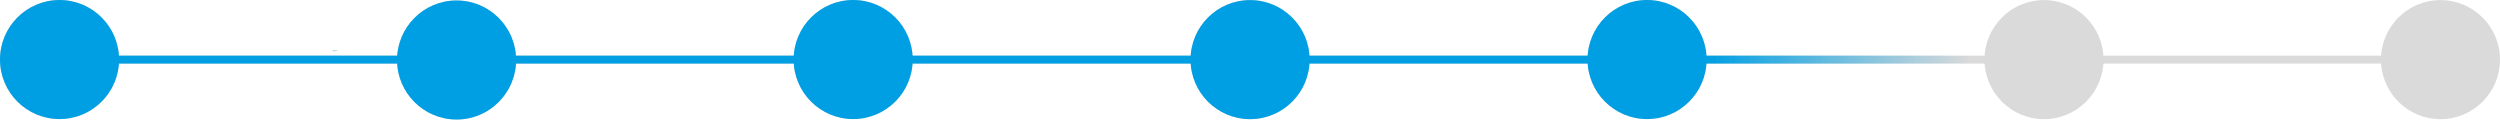
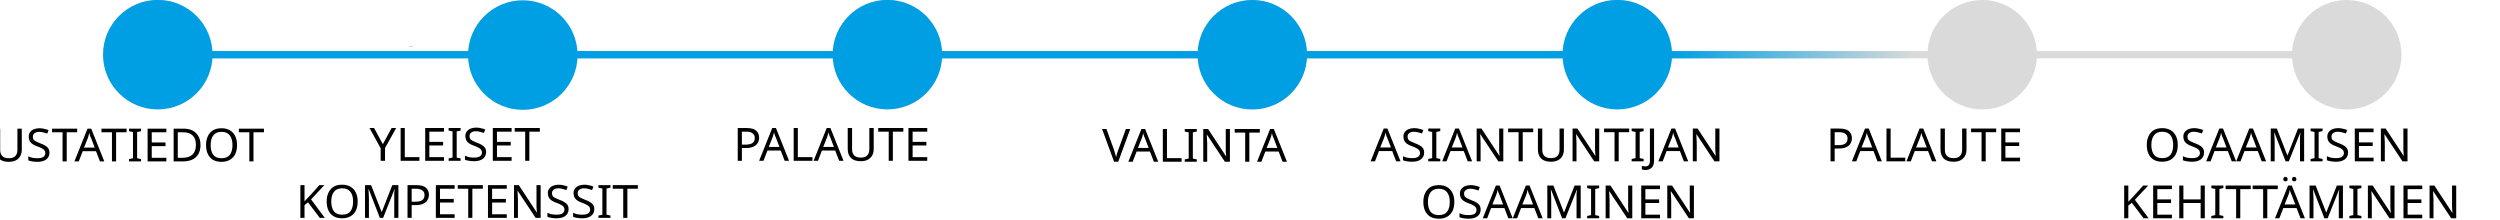
- <svg xmlns="http://www.w3.org/2000/svg" xmlns:xlink="http://www.w3.org/1999/xlink" width="166.672mm" height="7.968mm" viewBox="0 0 166.672 7.968" version="1.1" id="svg8">
+ <svg xmlns="http://www.w3.org/2000/svg" xmlns:xlink="http://www.w3.org/1999/xlink" width="181.292mm" height="15.891mm" viewBox="0 0 181.292 15.891" version="1.1" id="svg8">
  <defs id="defs2">
    <linearGradient id="linearGradient5147">
      <stop style="stop-color:#009fe3;stop-opacity:1;" offset="0" id="stop5143" />
      <stop style="stop-color:#009fe3;stop-opacity:0;" offset="1" id="stop5145" />
    </linearGradient>
    <linearGradient xlink:href="#linearGradient5147" id="linearGradient5081" x1="140.253" y1="61.547" x2="157.826" y2="61.547" gradientUnits="userSpaceOnUse" />
    <linearGradient xlink:href="#linearGradient5147" id="linearGradient5083" x1="140.253" y1="61.547" x2="157.826" y2="61.547" gradientUnits="userSpaceOnUse" />
    <linearGradient xlink:href="#linearGradient5147" id="linearGradient5085" x1="140.253" y1="61.547" x2="157.826" y2="61.547" gradientUnits="userSpaceOnUse" />
    <linearGradient xlink:href="#linearGradient5147" id="linearGradient5087" x1="140.253" y1="61.547" x2="157.826" y2="61.547" gradientUnits="userSpaceOnUse" />
    <linearGradient xlink:href="#linearGradient5147" id="linearGradient5089" x1="140.253" y1="61.547" x2="157.826" y2="61.547" gradientUnits="userSpaceOnUse" />
    <linearGradient xlink:href="#linearGradient5147" id="linearGradient5091" x1="140.253" y1="61.547" x2="157.826" y2="61.547" gradientUnits="userSpaceOnUse" />
    <linearGradient xlink:href="#linearGradient5147" id="linearGradient5093" x1="140.253" y1="61.547" x2="157.826" y2="61.547" gradientUnits="userSpaceOnUse" />
    <linearGradient xlink:href="#linearGradient5147" id="linearGradient5095" x1="140.253" y1="61.547" x2="157.826" y2="61.547" gradientUnits="userSpaceOnUse" />
    <linearGradient xlink:href="#linearGradient5147" id="linearGradient5097" x1="140.253" y1="61.547" x2="157.826" y2="61.547" gradientUnits="userSpaceOnUse" />
    <linearGradient xlink:href="#linearGradient5147" id="linearGradient5099" x1="140.253" y1="61.547" x2="157.826" y2="61.547" gradientUnits="userSpaceOnUse" />
    <linearGradient xlink:href="#linearGradient5147" id="linearGradient5101" x1="140.253" y1="61.547" x2="157.826" y2="61.547" gradientUnits="userSpaceOnUse" />
    <linearGradient xlink:href="#linearGradient5147" id="linearGradient5103" x1="140.253" y1="61.547" x2="157.826" y2="61.547" gradientUnits="userSpaceOnUse" />
    <linearGradient xlink:href="#linearGradient5147" id="linearGradient5105" x1="140.253" y1="61.547" x2="157.826" y2="61.547" gradientUnits="userSpaceOnUse" />
    <linearGradient xlink:href="#linearGradient5147" id="linearGradient5149" gradientUnits="userSpaceOnUse" x1="140.253" y1="61.547" x2="157.826" y2="61.547" />
  </defs>
-   <g id="layer2">
+   <g id="layer2" transform="translate(7.473377,-0.00655013)">
    <g id="layer1-8" transform="translate(-26.46332,-46.96342)">
      <path d="m 48.995,50.347 a 0.354,0.024 0 0 1 -0.104,0.017 0.354,0.024 0 0 1 -0.251,0.007 l 4.48e-4,-0.024 z" id="path4521-9" style="fill:#dadada;fill-opacity:1;stroke-width:20;stroke-miterlimit:4;stroke-dasharray:none;paint-order:markers fill stroke" />
      <ellipse ry="3.969" rx="3.969" cy="50.933" cx="30.432" id="path4529-7" style="opacity:1;fill:#dadada;fill-opacity:1;stroke-width:23.016;stroke-miterlimit:4;stroke-dasharray:none;paint-order:markers fill stroke" />
      <rect rx="0" ry="0" y="50.673" x="34.131" height="0.529" width="19.544" id="rect4621-5" style="opacity:1;fill:#dadada;fill-opacity:1;stroke-width:21.664;stroke-miterlimit:4;stroke-dasharray:none;paint-order:markers fill stroke" />
      <ellipse ry="3.969" rx="3.969" cy="50.963" cx="56.902" id="path4529-4-2" style="opacity:1;fill:#dadada;fill-opacity:1;stroke-width:23.016;stroke-miterlimit:4;stroke-dasharray:none;paint-order:markers fill stroke" />
      <rect rx="0" ry="0" y="50.673" x="60.59" height="0.529" width="19.544" id="rect4621-3-5" style="opacity:1;fill:#dadada;fill-opacity:1;stroke-width:21.664;stroke-miterlimit:4;stroke-dasharray:none;paint-order:markers fill stroke" />
      <ellipse ry="3.969" rx="3.969" cy="50.932" cx="83.343" id="path4529-4-3-2" style="opacity:1;fill:#dadada;fill-opacity:1;stroke-width:23.016;stroke-miterlimit:4;stroke-dasharray:none;paint-order:markers fill stroke" />
      <rect rx="0" ry="0" y="50.673" x="86.783" height="0.529" width="19.544" id="rect4621-3-8-7" style="opacity:1;fill:#dadada;fill-opacity:1;stroke-width:21.664;stroke-miterlimit:4;stroke-dasharray:none;paint-order:markers fill stroke" />
      <ellipse ry="3.969" rx="3.969" cy="50.938" cx="109.804" id="path4529-4-3-3-1" style="opacity:1;fill:#dadada;fill-opacity:1;stroke-width:23.016;stroke-miterlimit:4;stroke-dasharray:none;paint-order:markers fill stroke" />
      <rect rx="0" ry="0" y="50.673" x="113.242" height="0.529" width="19.544" id="rect4621-3-8-3-4" style="opacity:1;fill:#dadada;fill-opacity:1;stroke-width:21.664;stroke-miterlimit:4;stroke-dasharray:none;paint-order:markers fill stroke" />
      <ellipse ry="3.969" rx="3.969" cy="50.933" cx="136.271" id="path4529-4-3-3-6-5" style="opacity:1;fill:#dadada;fill-opacity:1;stroke-width:23.016;stroke-miterlimit:4;stroke-dasharray:none;paint-order:markers fill stroke" />
      <rect rx="0" ry="0" y="50.673" x="139.965" height="0.529" width="19.544" id="rect4621-3-8-3-7-2" style="opacity:1;fill:#dadada;fill-opacity:1;stroke-width:21.664;stroke-miterlimit:4;stroke-dasharray:none;paint-order:markers fill stroke" />
      <ellipse ry="3.969" rx="3.969" cy="50.938" cx="162.734" id="path4529-4-3-3-6-7-8" style="opacity:1;fill:#dadada;fill-opacity:1;stroke-width:23.016;stroke-miterlimit:4;stroke-dasharray:none;paint-order:markers fill stroke" />
      <rect rx="0" ry="0" y="50.673" x="166.423" height="0.529" width="19.544" id="rect4621-3-8-3-7-9-2" style="opacity:1;fill:#dadada;fill-opacity:1;stroke-width:21.664;stroke-miterlimit:4;stroke-dasharray:none;paint-order:markers fill stroke" />
      <ellipse ry="3.969" rx="3.969" cy="50.939" cx="189.167" id="path4529-4-3-3-6-7-6-2" style="opacity:1;fill:#dadada;fill-opacity:1;stroke-width:23.016;stroke-miterlimit:4;stroke-dasharray:none;paint-order:markers fill stroke" />
    </g>
  </g>
-   <g id="layer1" transform="translate(-26.46332,-46.96342)">
-     <path style="fill:url(#linearGradient5081);fill-opacity:1;stroke-width:20;stroke-miterlimit:4;stroke-dasharray:none;paint-order:markers fill stroke;fill-rule:nonzero" id="path4521" d="m 48.995,50.347 a 0.354,0.024 0 0 1 -0.104,0.017 0.354,0.024 0 0 1 -0.251,0.007 l 4.48e-4,-0.024 z" />
-     <ellipse style="opacity:1;fill:url(#linearGradient5083);fill-opacity:1;stroke-width:23.016;stroke-miterlimit:4;stroke-dasharray:none;paint-order:markers fill stroke;fill-rule:nonzero" id="path4529" cx="30.432" cy="50.933" rx="3.969" ry="3.969" />
-     <rect style="opacity:1;fill:url(#linearGradient5085);fill-opacity:1;stroke-width:21.664;stroke-miterlimit:4;stroke-dasharray:none;paint-order:markers fill stroke;fill-rule:nonzero" id="rect4621" width="19.544" height="0.529" x="34.131" y="50.673" ry="0" rx="0" />
-     <ellipse style="opacity:1;fill:url(#linearGradient5087);fill-opacity:1;stroke-width:23.016;stroke-miterlimit:4;stroke-dasharray:none;paint-order:markers fill stroke;fill-rule:nonzero" id="path4529-4" cx="56.902" cy="50.963" rx="3.969" ry="3.969" />
-     <rect style="opacity:1;fill:url(#linearGradient5089);fill-opacity:1;stroke-width:21.664;stroke-miterlimit:4;stroke-dasharray:none;paint-order:markers fill stroke;fill-rule:nonzero" id="rect4621-3" width="19.544" height="0.529" x="60.59" y="50.673" ry="0" rx="0" />
-     <ellipse style="opacity:1;fill:url(#linearGradient5091);fill-opacity:1;stroke-width:23.016;stroke-miterlimit:4;stroke-dasharray:none;paint-order:markers fill stroke;fill-rule:nonzero" id="path4529-4-3" cx="83.343" cy="50.932" rx="3.969" ry="3.969" />
-     <rect style="opacity:1;fill:url(#linearGradient5093);fill-opacity:1;stroke-width:21.664;stroke-miterlimit:4;stroke-dasharray:none;paint-order:markers fill stroke;fill-rule:nonzero" id="rect4621-3-8" width="19.544" height="0.529" x="86.783" y="50.673" ry="0" rx="0" />
-     <ellipse style="opacity:1;fill:url(#linearGradient5095);fill-opacity:1;stroke-width:23.016;stroke-miterlimit:4;stroke-dasharray:none;paint-order:markers fill stroke;fill-rule:nonzero" id="path4529-4-3-3" cx="109.804" cy="50.938" rx="3.969" ry="3.969" />
-     <rect style="opacity:1;fill:url(#linearGradient5097);fill-opacity:1;stroke-width:21.664;stroke-miterlimit:4;stroke-dasharray:none;paint-order:markers fill stroke;fill-rule:nonzero" id="rect4621-3-8-3" width="19.544" height="0.529" x="113.242" y="50.673" ry="0" rx="0" />
-     <ellipse style="opacity:1;fill:url(#linearGradient5099);fill-opacity:1;stroke-width:23.016;stroke-miterlimit:4;stroke-dasharray:none;paint-order:markers fill stroke;fill-rule:nonzero" id="path4529-4-3-3-6" cx="136.271" cy="50.933" rx="3.969" ry="3.969" />
-     <rect style="opacity:1;fill:url(#linearGradient5101);fill-opacity:1;stroke-width:21.664;stroke-miterlimit:4;stroke-dasharray:none;paint-order:markers fill stroke;fill-rule:nonzero" id="rect4621-3-8-3-7" width="19.544" height="0.529" x="139.965" y="50.673" ry="0" rx="0" />
-     <ellipse style="opacity:1;fill:url(#linearGradient5103);fill-opacity:1;stroke-width:23.016;stroke-miterlimit:4;stroke-dasharray:none;paint-order:markers fill stroke;fill-rule:nonzero" id="path4529-4-3-3-6-7" cx="162.734" cy="50.938" rx="3.969" ry="3.969" />
-     <rect style="opacity:1;fill:url(#linearGradient5105);fill-opacity:1;stroke-width:21.664;stroke-miterlimit:4;stroke-dasharray:none;paint-order:markers fill stroke;fill-rule:nonzero" id="rect4621-3-8-3-7-9" width="19.544" height="0.529" x="166.423" y="50.673" ry="0" rx="0" />
-     <ellipse style="opacity:1;fill:url(#linearGradient5149);fill-opacity:1;stroke-width:23.016;stroke-miterlimit:4;stroke-dasharray:none;paint-order:markers fill stroke;fill-rule:nonzero" id="path4529-4-3-3-6-7-6" cx="189.167" cy="50.939" rx="3.969" ry="3.969" />
+   <g id="layer1" transform="translate(-18.98994,-46.96997)">
+     <path style="fill:url(#linearGradient5081);fill-opacity:1;fill-rule:nonzero;stroke-width:20;stroke-miterlimit:4;stroke-dasharray:none;paint-order:markers fill stroke" id="path4521" d="m 48.995,50.347 a 0.354,0.024 0 0 1 -0.104,0.017 0.354,0.024 0 0 1 -0.251,0.007 l 4.48e-4,-0.024 z" />
+     <ellipse style="opacity:1;fill:url(#linearGradient5083);fill-opacity:1;fill-rule:nonzero;stroke-width:23.016;stroke-miterlimit:4;stroke-dasharray:none;paint-order:markers fill stroke" id="path4529" cx="30.432" cy="50.933" rx="3.969" ry="3.969" />
+     <rect style="opacity:1;fill:url(#linearGradient5085);fill-opacity:1;fill-rule:nonzero;stroke-width:21.664;stroke-miterlimit:4;stroke-dasharray:none;paint-order:markers fill stroke" id="rect4621" width="19.544" height="0.529" x="34.131" y="50.673" ry="0" rx="0" />
+     <ellipse style="opacity:1;fill:url(#linearGradient5087);fill-opacity:1;fill-rule:nonzero;stroke-width:23.016;stroke-miterlimit:4;stroke-dasharray:none;paint-order:markers fill stroke" id="path4529-4" cx="56.902" cy="50.963" rx="3.969" ry="3.969" />
+     <rect style="opacity:1;fill:url(#linearGradient5089);fill-opacity:1;fill-rule:nonzero;stroke-width:21.664;stroke-miterlimit:4;stroke-dasharray:none;paint-order:markers fill stroke" id="rect4621-3" width="19.544" height="0.529" x="60.59" y="50.673" ry="0" rx="0" />
+     <ellipse style="opacity:1;fill:url(#linearGradient5091);fill-opacity:1;fill-rule:nonzero;stroke-width:23.016;stroke-miterlimit:4;stroke-dasharray:none;paint-order:markers fill stroke" id="path4529-4-3" cx="83.343" cy="50.932" rx="3.969" ry="3.969" />
+     <rect style="opacity:1;fill:url(#linearGradient5093);fill-opacity:1;fill-rule:nonzero;stroke-width:21.664;stroke-miterlimit:4;stroke-dasharray:none;paint-order:markers fill stroke" id="rect4621-3-8" width="19.544" height="0.529" x="86.783" y="50.673" ry="0" rx="0" />
+     <ellipse style="opacity:1;fill:url(#linearGradient5095);fill-opacity:1;fill-rule:nonzero;stroke-width:23.016;stroke-miterlimit:4;stroke-dasharray:none;paint-order:markers fill stroke" id="path4529-4-3-3" cx="109.804" cy="50.938" rx="3.969" ry="3.969" />
+     <rect style="opacity:1;fill:url(#linearGradient5097);fill-opacity:1;fill-rule:nonzero;stroke-width:21.664;stroke-miterlimit:4;stroke-dasharray:none;paint-order:markers fill stroke" id="rect4621-3-8-3" width="19.544" height="0.529" x="113.242" y="50.673" ry="0" rx="0" />
+     <ellipse style="opacity:1;fill:url(#linearGradient5099);fill-opacity:1;fill-rule:nonzero;stroke-width:23.016;stroke-miterlimit:4;stroke-dasharray:none;paint-order:markers fill stroke" id="path4529-4-3-3-6" cx="136.271" cy="50.933" rx="3.969" ry="3.969" />
+     <rect style="opacity:1;fill:url(#linearGradient5101);fill-opacity:1;fill-rule:nonzero;stroke-width:21.664;stroke-miterlimit:4;stroke-dasharray:none;paint-order:markers fill stroke" id="rect4621-3-8-3-7" width="19.544" height="0.529" x="139.965" y="50.673" ry="0" rx="0" />
+     <ellipse style="opacity:1;fill:url(#linearGradient5103);fill-opacity:1;fill-rule:nonzero;stroke-width:23.016;stroke-miterlimit:4;stroke-dasharray:none;paint-order:markers fill stroke" id="path4529-4-3-3-6-7" cx="162.734" cy="50.938" rx="3.969" ry="3.969" />
+     <rect style="opacity:1;fill:url(#linearGradient5105);fill-opacity:1;fill-rule:nonzero;stroke-width:21.664;stroke-miterlimit:4;stroke-dasharray:none;paint-order:markers fill stroke" id="rect4621-3-8-3-7-9" width="19.544" height="0.529" x="166.423" y="50.673" ry="0" rx="0" />
+     <ellipse style="opacity:1;fill:url(#linearGradient5149);fill-opacity:1;fill-rule:nonzero;stroke-width:23.016;stroke-miterlimit:4;stroke-dasharray:none;paint-order:markers fill stroke" id="path4529-4-3-3-6-7-6" cx="189.167" cy="50.939" rx="3.969" ry="3.969" />
+     <g id="g10777" transform="translate(18.98994,46.96997)">
+       <g style="display:none" transform="translate(-18.98994,-46.96997)" id="layer1-5">
+         <path d="m 48.995,50.347 a 0.354,0.024 0 0 1 -0.104,0.017 0.354,0.024 0 0 1 -0.251,0.007 l 4.48e-4,-0.024 z" id="path4521-7" style="fill:#dadada;fill-opacity:1;stroke-width:20;stroke-miterlimit:4;stroke-dasharray:none;paint-order:markers fill stroke" />
+         <ellipse ry="3.969" rx="3.969" cy="50.933" cx="30.432" id="path4529-2" style="opacity:1;fill:#dadada;fill-opacity:1;stroke-width:23.016;stroke-miterlimit:4;stroke-dasharray:none;paint-order:markers fill stroke" />
+         <rect rx="0" ry="0" y="50.673" x="34.131" height="0.529" width="19.544" id="rect4621-1" style="opacity:1;fill:#dadada;fill-opacity:1;stroke-width:21.664;stroke-miterlimit:4;stroke-dasharray:none;paint-order:markers fill stroke" />
+         <ellipse ry="3.969" rx="3.969" cy="50.963" cx="56.902" id="path4529-4-36" style="opacity:1;fill:#dadada;fill-opacity:1;stroke-width:23.016;stroke-miterlimit:4;stroke-dasharray:none;paint-order:markers fill stroke" />
+         <rect rx="0" ry="0" y="50.673" x="60.59" height="0.529" width="19.544" id="rect4621-3-9" style="opacity:1;fill:#dadada;fill-opacity:1;stroke-width:21.664;stroke-miterlimit:4;stroke-dasharray:none;paint-order:markers fill stroke" />
+         <ellipse ry="3.969" rx="3.969" cy="50.932" cx="83.343" id="path4529-4-3-6" style="opacity:1;fill:#dadada;fill-opacity:1;stroke-width:23.016;stroke-miterlimit:4;stroke-dasharray:none;paint-order:markers fill stroke" />
+         <rect rx="0" ry="0" y="50.673" x="86.783" height="0.529" width="19.544" id="rect4621-3-8-2" style="opacity:1;fill:#dadada;fill-opacity:1;stroke-width:21.664;stroke-miterlimit:4;stroke-dasharray:none;paint-order:markers fill stroke" />
+         <ellipse ry="3.969" rx="3.969" cy="50.938" cx="109.804" id="path4529-4-3-3-8" style="opacity:1;fill:#dadada;fill-opacity:1;stroke-width:23.016;stroke-miterlimit:4;stroke-dasharray:none;paint-order:markers fill stroke" />
+         <rect rx="0" ry="0" y="50.673" x="113.242" height="0.529" width="19.544" id="rect4621-3-8-3-1" style="opacity:1;fill:#dadada;fill-opacity:1;stroke-width:21.664;stroke-miterlimit:4;stroke-dasharray:none;paint-order:markers fill stroke" />
+         <ellipse ry="3.969" rx="3.969" cy="50.933" cx="136.271" id="path4529-4-3-3-6-59" style="opacity:1;fill:#dadada;fill-opacity:1;stroke-width:23.016;stroke-miterlimit:4;stroke-dasharray:none;paint-order:markers fill stroke" />
+         <rect rx="0" ry="0" y="50.673" x="139.965" height="0.529" width="19.544" id="rect4621-3-8-3-7-6" style="opacity:1;fill:#dadada;fill-opacity:1;stroke-width:21.664;stroke-miterlimit:4;stroke-dasharray:none;paint-order:markers fill stroke" />
+         <ellipse ry="3.969" rx="3.969" cy="50.938" cx="162.734" id="path4529-4-3-3-6-7-0" style="opacity:1;fill:#dadada;fill-opacity:1;stroke-width:23.016;stroke-miterlimit:4;stroke-dasharray:none;paint-order:markers fill stroke" />
+         <rect rx="0" ry="0" y="50.673" x="166.423" height="0.529" width="19.544" id="rect4621-3-8-3-7-9-8" style="opacity:1;fill:#dadada;fill-opacity:1;stroke-width:21.664;stroke-miterlimit:4;stroke-dasharray:none;paint-order:markers fill stroke" />
+         <ellipse ry="3.969" rx="3.969" cy="50.939" cx="189.167" id="path4529-4-3-3-6-7-6-9" style="opacity:1;fill:#dadada;fill-opacity:1;stroke-width:23.016;stroke-miterlimit:4;stroke-dasharray:none;paint-order:markers fill stroke" />
+       </g>
+       <g transform="translate(7.473377,-0.00654964)" id="layer3">
+         <text transform="scale(1.013279,0.9868946)" id="text6291" y="11.822" x="5.843" style="font-style:normal;font-variant:normal;font-weight:normal;font-stretch:normal;font-size:3.353px;line-height:1.25;font-family:'Century Gothic';-inkscape-font-specification:'Century Gothic, Normal';font-variant-ligatures:normal;font-variant-caps:normal;font-variant-numeric:normal;font-feature-settings:normal;text-align:center;letter-spacing:0px;word-spacing:0px;writing-mode:lr-tb;text-anchor:middle;fill:#000000;fill-opacity:1;stroke:none;stroke-width:0.084" xml:space="preserve">
+           <tspan id="tspan6297" style="font-style:normal;font-variant:normal;font-weight:normal;font-stretch:normal;font-size:3.353px;font-family:'Century Gothic';-inkscape-font-specification:'Century Gothic, Normal';font-variant-ligatures:normal;font-variant-caps:normal;font-variant-numeric:normal;font-feature-settings:normal;text-align:center;writing-mode:lr-tb;text-anchor:middle;stroke-width:0.084" y="14.867" x="5.843" />
+         </text>
+       </g>
+       <g transform="translate(7.473377,-0.00654964)" id="g6305">
+         <text xml:space="preserve" style="font-style:normal;font-variant:normal;font-weight:normal;font-stretch:normal;font-size:3.353px;line-height:1.25;font-family:'Century Gothic';-inkscape-font-specification:'Century Gothic, Normal';font-variant-ligatures:normal;font-variant-caps:normal;font-variant-numeric:normal;font-feature-settings:normal;text-align:center;letter-spacing:0px;word-spacing:0px;writing-mode:lr-tb;text-anchor:middle;fill:#000000;fill-opacity:1;stroke:none;stroke-width:0.084" x="29.978" y="11.822" id="text6303" transform="scale(1.013279,0.9868946)">
+           <tspan x="29.978" y="11.822" style="font-style:normal;font-variant:normal;font-weight:normal;font-stretch:normal;font-size:3.353px;font-family:'Century Gothic';-inkscape-font-specification:'Century Gothic, Normal';font-variant-ligatures:normal;font-variant-caps:normal;font-variant-numeric:normal;font-feature-settings:normal;text-align:center;writing-mode:lr-tb;text-anchor:middle;stroke-width:0.084" id="tspan6299">YLEISET</tspan>
+           <tspan x="29.978" y="16.014" style="font-style:normal;font-variant:normal;font-weight:normal;font-stretch:normal;font-size:3.353px;font-family:'Century Gothic';-inkscape-font-specification:'Century Gothic, Normal';font-variant-ligatures:normal;font-variant-caps:normal;font-variant-numeric:normal;font-feature-settings:normal;text-align:center;writing-mode:lr-tb;text-anchor:middle;stroke-width:0.084" id="tspan6301">KOMPETENSSIT</tspan>
+         </text>
+       </g>
+       <g id="g6369" transform="translate(7.473377,-0.00654964)">
+         <text transform="scale(1.013279,0.9868946)" id="text6367" y="11.87" x="3.826" style="font-style:normal;font-variant:normal;font-weight:normal;font-stretch:normal;font-size:3.353px;line-height:1.25;font-family:'Century Gothic';-inkscape-font-specification:'Century Gothic, Normal';font-variant-ligatures:normal;font-variant-caps:normal;font-variant-numeric:normal;font-feature-settings:normal;text-align:center;letter-spacing:0px;word-spacing:0px;writing-mode:lr-tb;text-anchor:middle;fill:#000000;fill-opacity:1;stroke:none;stroke-width:0.084" xml:space="preserve">
+           <tspan id="tspan6373" style="font-style:normal;font-variant:normal;font-weight:normal;font-stretch:normal;font-size:3.353px;font-family:'Century Gothic';-inkscape-font-specification:'Century Gothic, Normal';font-variant-ligatures:normal;font-variant-caps:normal;font-variant-numeric:normal;font-feature-settings:normal;text-align:center;writing-mode:lr-tb;text-anchor:middle;stroke-width:0.084" y="11.87" x="3.826">TAUSTATIEDOT</tspan>
+         </text>
+       </g>
+       <g transform="translate(7.473377,-0.00654964)" id="g6313">
+         <text transform="scale(1.013279,0.9868946)" id="text6311" y="11.822" x="56.058" style="font-style:normal;font-variant:normal;font-weight:normal;font-stretch:normal;font-size:3.353px;line-height:1.25;font-family:'Century Gothic';-inkscape-font-specification:'Century Gothic, Normal';font-variant-ligatures:normal;font-variant-caps:normal;font-variant-numeric:normal;font-feature-settings:normal;text-align:center;letter-spacing:0px;word-spacing:0px;writing-mode:lr-tb;text-anchor:middle;fill:#000000;fill-opacity:1;stroke:none;stroke-width:0.084" xml:space="preserve">
+           <tspan id="tspan6309" style="font-style:normal;font-variant:normal;font-weight:normal;font-stretch:normal;font-size:3.353px;font-family:'Century Gothic';-inkscape-font-specification:'Century Gothic, Normal';font-variant-ligatures:normal;font-variant-caps:normal;font-variant-numeric:normal;font-feature-settings:normal;text-align:center;writing-mode:lr-tb;text-anchor:middle;stroke-width:0.084" y="11.822" x="56.058">PALAUTE</tspan>
+         </text>
+       </g>
+       <g transform="translate(7.473377,-0.00654964)" id="g6321">
+         <text xml:space="preserve" style="font-style:normal;font-variant:normal;font-weight:normal;font-stretch:normal;font-size:3.353px;line-height:1.25;font-family:'Century Gothic';-inkscape-font-specification:'Century Gothic, Normal';font-variant-ligatures:normal;font-variant-caps:normal;font-variant-numeric:normal;font-feature-settings:normal;text-align:center;letter-spacing:0px;word-spacing:0px;writing-mode:lr-tb;text-anchor:middle;fill:#000000;fill-opacity:1;stroke:none;stroke-width:0.084" x="82.039" y="11.89" id="text6319" transform="scale(1.013279,0.9868946)">
+           <tspan x="82.039" y="11.89" style="font-style:normal;font-variant:normal;font-weight:normal;font-stretch:normal;font-size:3.353px;font-family:'Century Gothic';-inkscape-font-specification:'Century Gothic, Normal';font-variant-ligatures:normal;font-variant-caps:normal;font-variant-numeric:normal;font-feature-settings:normal;text-align:center;writing-mode:lr-tb;text-anchor:middle;stroke-width:0.084" id="tspan6317">VALINTA</tspan>
+         </text>
+       </g>
+       <g transform="translate(7.473377,-0.00654964)" id="g6329">
+         <text transform="scale(1.013279,0.9868946)" id="text6327" y="11.856" x="108.152" style="font-style:normal;font-variant:normal;font-weight:normal;font-stretch:normal;font-size:3.353px;line-height:1.25;font-family:'Century Gothic';-inkscape-font-specification:'Century Gothic, Normal';font-variant-ligatures:normal;font-variant-caps:normal;font-variant-numeric:normal;font-feature-settings:normal;text-align:center;letter-spacing:0px;word-spacing:0px;writing-mode:lr-tb;text-anchor:middle;fill:#000000;fill-opacity:1;stroke:none;stroke-width:0.084" xml:space="preserve">
+           <tspan id="tspan6325" style="font-style:normal;font-variant:normal;font-weight:normal;font-stretch:normal;font-size:3.353px;font-family:'Century Gothic';-inkscape-font-specification:'Century Gothic, Normal';font-variant-ligatures:normal;font-variant-caps:normal;font-variant-numeric:normal;font-feature-settings:normal;text-align:center;writing-mode:lr-tb;text-anchor:middle;stroke-width:0.084" y="11.856" x="108.152">ASIANTUNTIJAN</tspan>
+           <tspan id="tspan6353" style="font-style:normal;font-variant:normal;font-weight:normal;font-stretch:normal;font-size:3.353px;font-family:'Century Gothic';-inkscape-font-specification:'Century Gothic, Normal';font-variant-ligatures:normal;font-variant-caps:normal;font-variant-numeric:normal;font-feature-settings:normal;text-align:center;writing-mode:lr-tb;text-anchor:middle;stroke-width:0.084" y="16.048" x="108.152">OSAAMINEN</tspan>
+         </text>
+       </g>
+       <g transform="translate(7.473377,-0.00654964)" id="g6337">
+         <text xml:space="preserve" style="font-style:normal;font-variant:normal;font-weight:normal;font-stretch:normal;font-size:3.353px;line-height:1.25;font-family:'Century Gothic';-inkscape-font-specification:'Century Gothic, Normal';font-variant-ligatures:normal;font-variant-caps:normal;font-variant-numeric:normal;font-feature-settings:normal;text-align:center;letter-spacing:0px;word-spacing:0px;writing-mode:lr-tb;text-anchor:middle;fill:#000000;fill-opacity:1;stroke:none;stroke-width:0.084" x="134.265" y="11.856" id="text6335" transform="scale(1.013279,0.9868946)">
+           <tspan x="134.265" y="11.856" style="font-style:normal;font-variant:normal;font-weight:normal;font-stretch:normal;font-size:3.353px;font-family:'Century Gothic';-inkscape-font-specification:'Century Gothic, Normal';font-variant-ligatures:normal;font-variant-caps:normal;font-variant-numeric:normal;font-feature-settings:normal;text-align:center;writing-mode:lr-tb;text-anchor:middle;stroke-width:0.084" id="tspan6333">PALAUTE</tspan>
+         </text>
+       </g>
+       <g transform="translate(7.473377,-0.00654964)" id="g6345">
+         <text transform="scale(1.013279,0.9868946)" id="text6343" y="11.856" x="160.443" style="font-style:normal;font-variant:normal;font-weight:normal;font-stretch:normal;font-size:3.353px;line-height:1.25;font-family:'Century Gothic';-inkscape-font-specification:'Century Gothic, Normal';font-variant-ligatures:normal;font-variant-caps:normal;font-variant-numeric:normal;font-feature-settings:normal;text-align:center;letter-spacing:0px;word-spacing:0px;writing-mode:lr-tb;text-anchor:middle;fill:#000000;fill-opacity:1;stroke:none;stroke-width:0.084" xml:space="preserve">
+           <tspan id="tspan6341" style="font-style:normal;font-variant:normal;font-weight:normal;font-stretch:normal;font-size:3.353px;font-family:'Century Gothic';-inkscape-font-specification:'Century Gothic, Normal';font-variant-ligatures:normal;font-variant-caps:normal;font-variant-numeric:normal;font-feature-settings:normal;text-align:center;writing-mode:lr-tb;text-anchor:middle;stroke-width:0.084" y="11.856" x="160.443">OSAAMISEN</tspan>
+           <tspan id="tspan6359" style="font-style:normal;font-variant:normal;font-weight:normal;font-stretch:normal;font-size:3.353px;font-family:'Century Gothic';-inkscape-font-specification:'Century Gothic, Normal';font-variant-ligatures:normal;font-variant-caps:normal;font-variant-numeric:normal;font-feature-settings:normal;text-align:center;writing-mode:lr-tb;text-anchor:middle;stroke-width:0.084" y="16.048" x="160.443">KEHITTÄMINEN</tspan>
+         </text>
+       </g>
+     </g>
  </g>
</svg>
